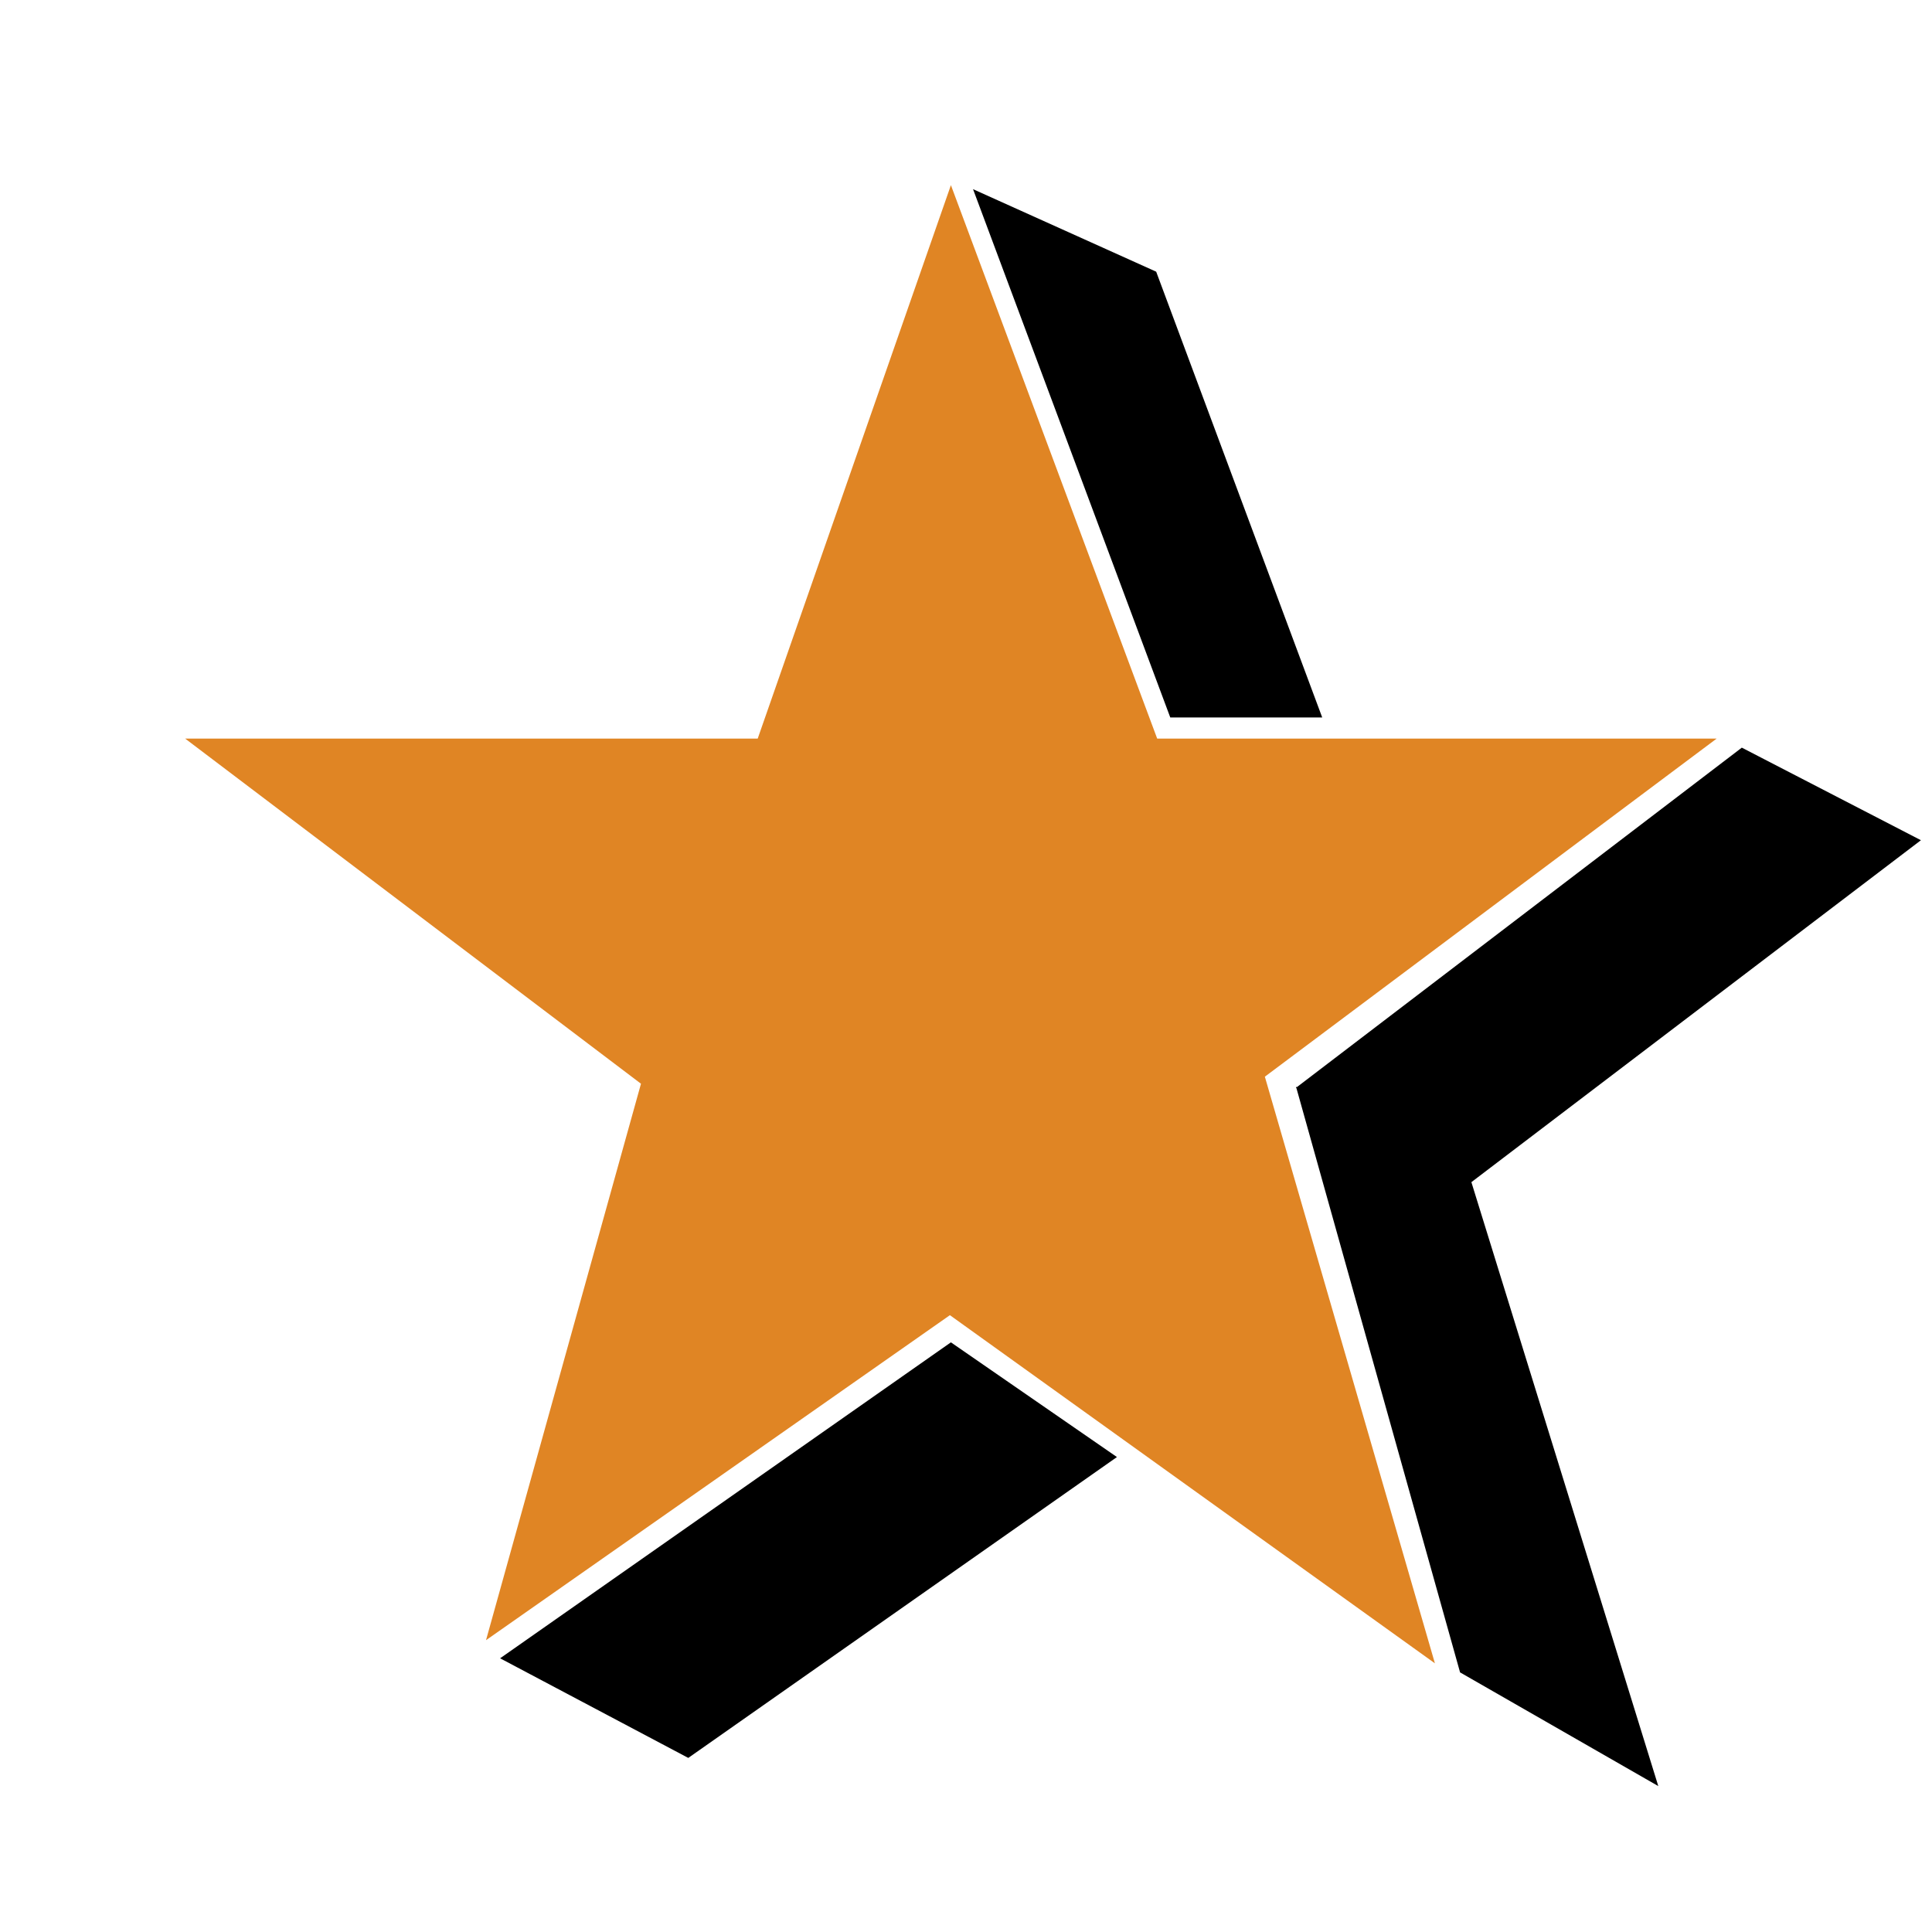
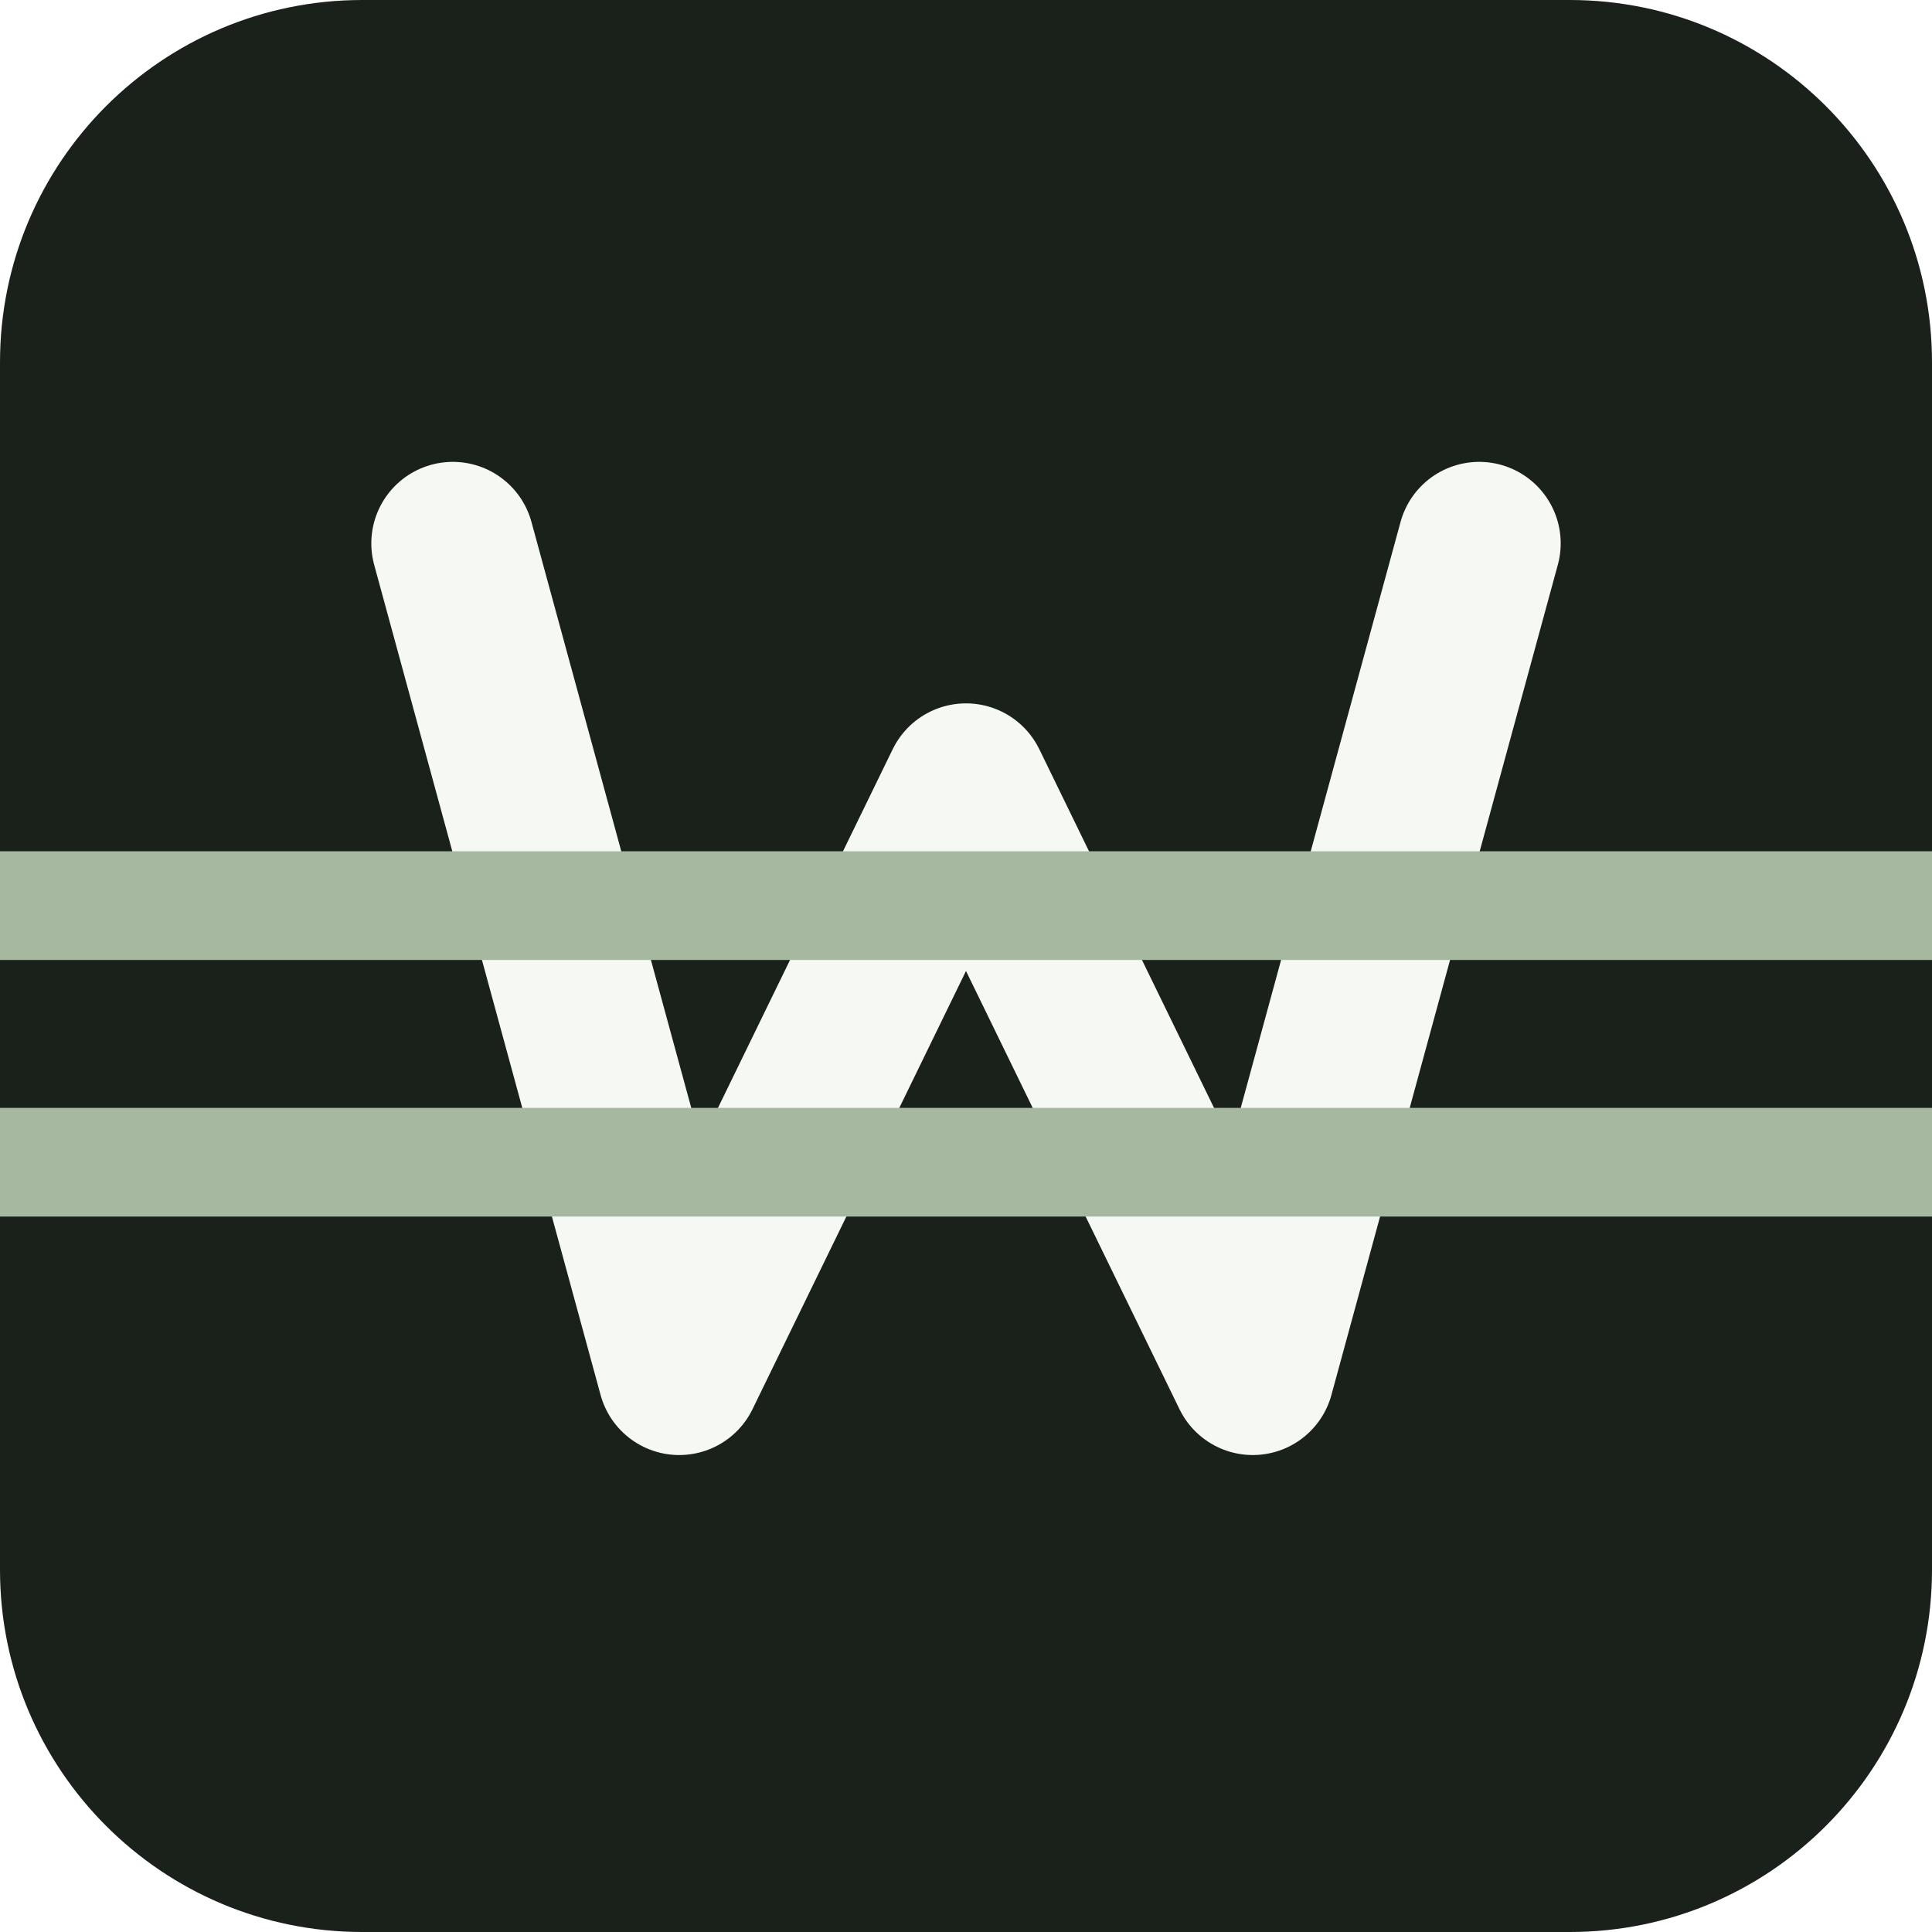
- <svg xmlns="http://www.w3.org/2000/svg" xml:space="preserve" viewBox="0 0 192 192">
-   <path fill="#e08524" d="M75.3 73.4H18.4l45.3 34.3L48.3 163l46.1-32.3 48.2 34.6-16.9-58.3 44.9-33.6H115l-20.5-55-19.2 55z" />
-   <path d="m96.7 18.8 18.2 8.2 16.5 44.3h-15.1L96.7 18.8zm-47 146 18.7 9.9 42.6-29.9-16.5-11.4-44.8 31.4zm79.1-56.8 17.4 9.4 18.6 60.1-19.7-11.3-16.3-58.2z" />
-   <path d="m173.1 74.3 17.8 9.2-44.7 34-17.4-9.4 44.3-33.8z" />
+ <svg xmlns="http://www.w3.org/2000/svg" viewBox="0 0 64 64" role="img" aria-label="LifeLedger">
+   <rect width="64" height="64" rx="12" fill="#1A211B" />
+   <path d="M15 18 22.5 45.5 32 26 41.5 45.5 49 18" fill="none" stroke="#F6F8F3" stroke-width="5.4" stroke-linecap="round" stroke-linejoin="round" />
+   <g stroke="#A6B9A0" stroke-width="3.6" stroke-linecap="butt">
+     <path d="M0 30h64" />
+     <path d="M0 38.5h64" />
+   </g>
</svg>
